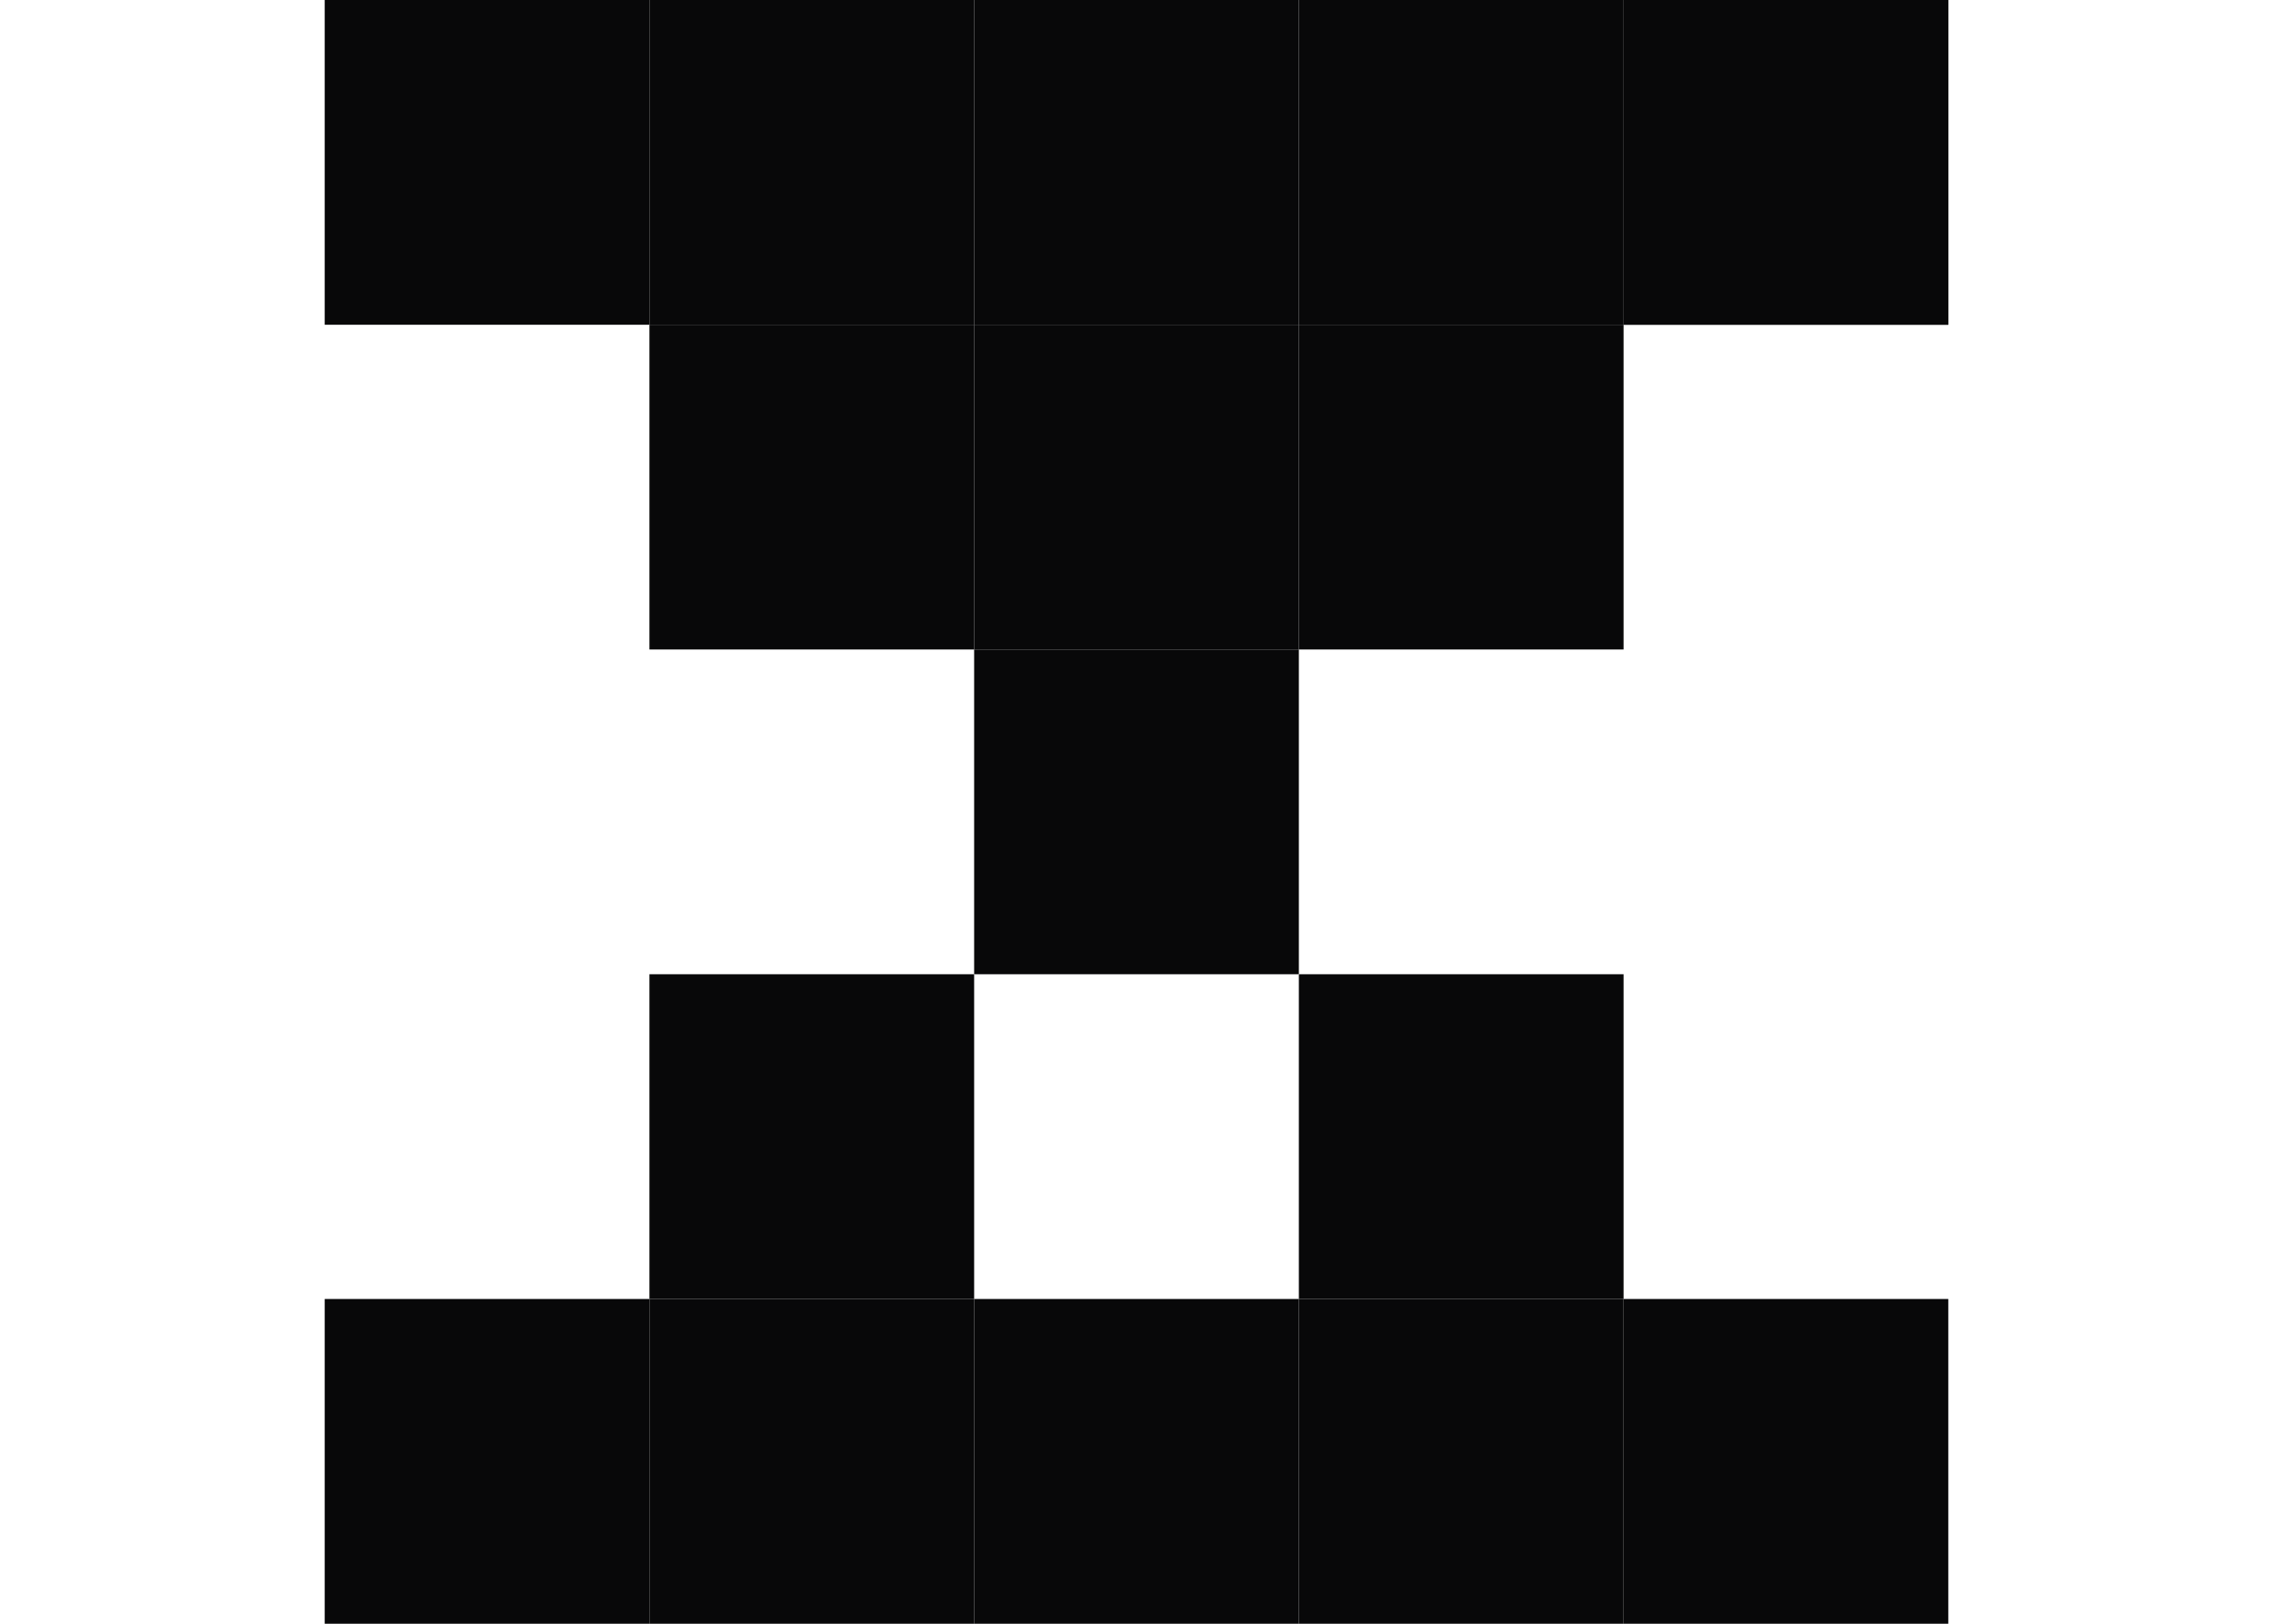
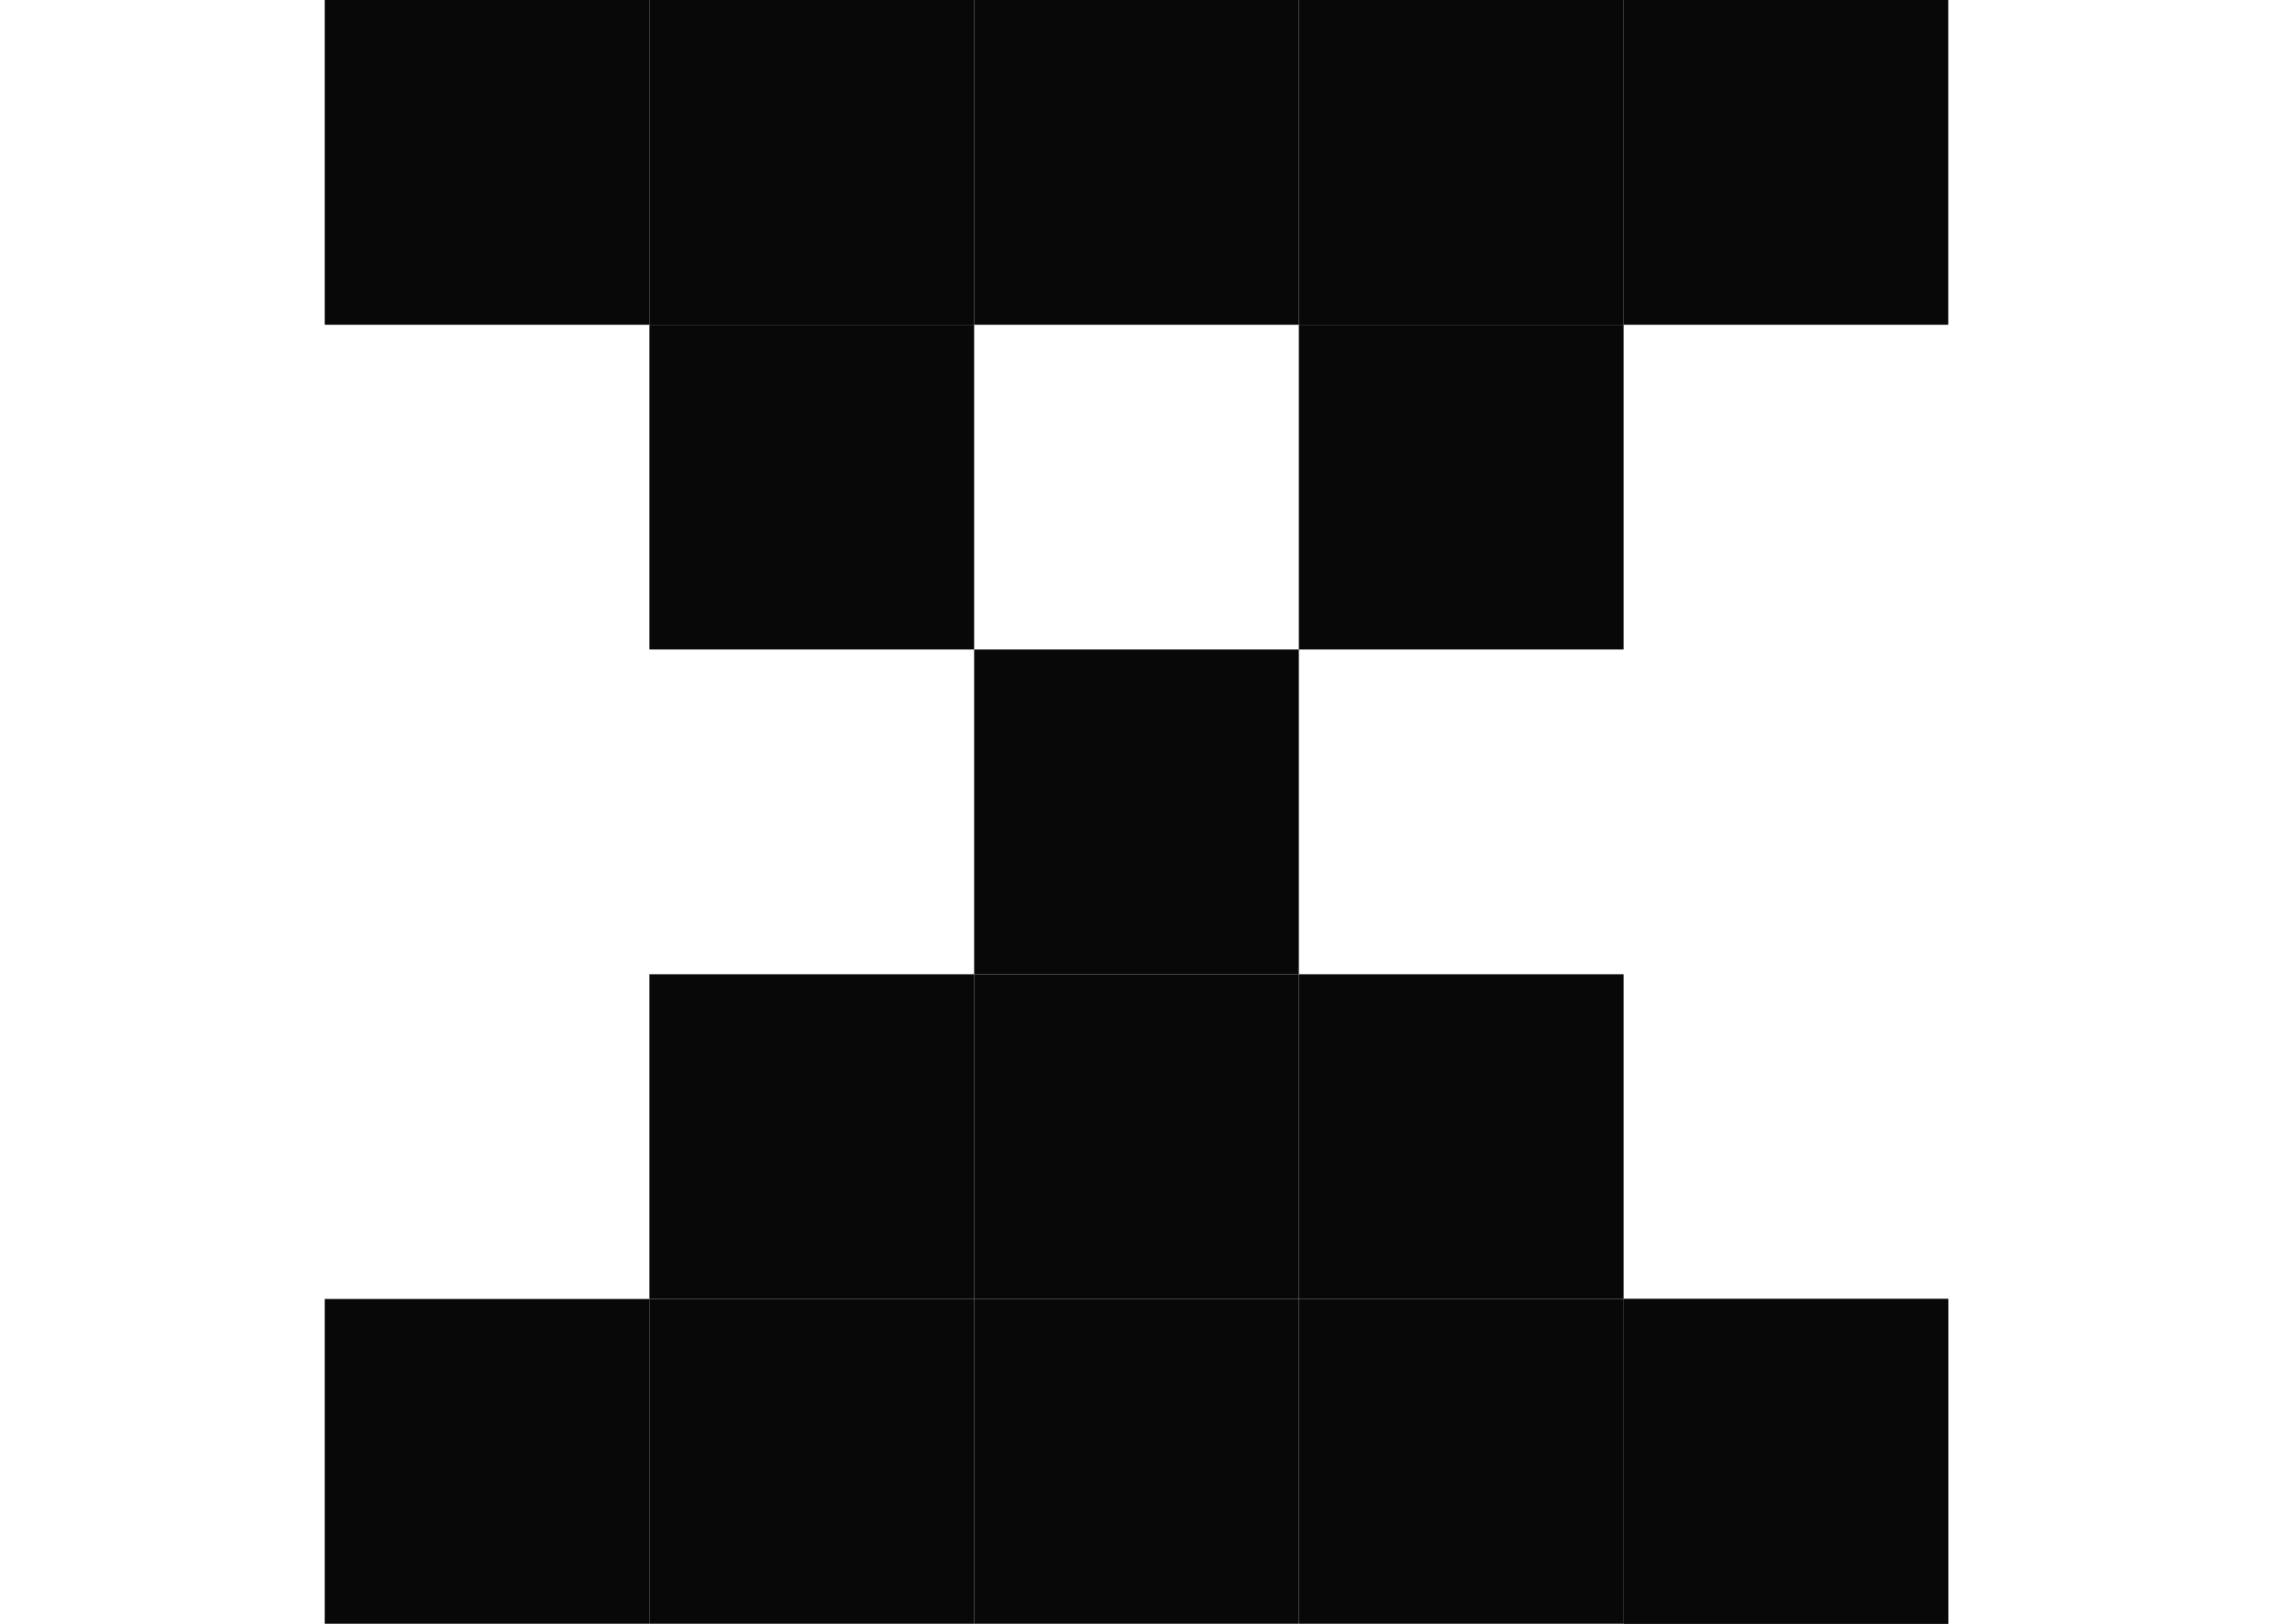
<svg xmlns="http://www.w3.org/2000/svg" width="7" height="5" viewBox="0 0 7 5" fill="none">
+   <rect x="4" y="1" width="1" height="1" fill="#080809" />
+   <rect x="5" width="1" height="1" fill="#080809" />
+   <rect x="1" width="1" height="1" fill="#080809" />
+   <rect x="2" width="1" height="1" fill="#080809" />
+   <rect x="3" width="1" height="1" fill="#080809" />
+   <rect x="4" width="1" height="1" fill="#080809" />
+   <rect x="2" y="1" width="1" height="1" fill="#080809" />
+   <rect x="3" y="2" width="1" height="1" fill="#080809" />
  <rect x="4" y="3" width="1" height="1" fill="#080809" />
  <rect x="5" y="4" width="1" height="1" fill="#080809" />
+   <rect x="2" y="3" width="1" height="1" fill="#080809" />
  <rect x="1" y="4" width="1" height="1" fill="#080809" />
  <rect x="2" y="4" width="1" height="1" fill="#080809" />
  <rect x="3" y="4" width="1" height="1" fill="#080809" />
+   <rect x="3" y="3" width="1" height="1" fill="#080809" />
  <rect x="4" y="4" width="1" height="1" fill="#080809" />
-   <rect x="2" y="3" width="1" height="1" fill="#080809" />
-   <rect x="3" y="2" width="1" height="1" fill="#080809" />
-   <rect x="4" y="1" width="1" height="1" fill="#080809" />
-   <rect x="5" y="0" width="1" height="1" fill="#080809" />
-   <rect x="2" y="1" width="1" height="1" fill="#080809" />
-   <rect x="1" y="0" width="1" height="1" fill="#080809" />
-   <rect x="2" y="0" width="1" height="1" fill="#080809" />
-   <rect x="3" y="0" width="1" height="1" fill="#080809" />
-   <rect x="3" y="1" width="1" height="1" fill="#080809" />
-   <rect x="4" y="0" width="1" height="1" fill="#080809" />
-   <rect x="5" y="0" width="1" height="1" fill="#080809" />
+   <rect x="5" y="4" width="1" height="1" fill="#080809" />
</svg>
